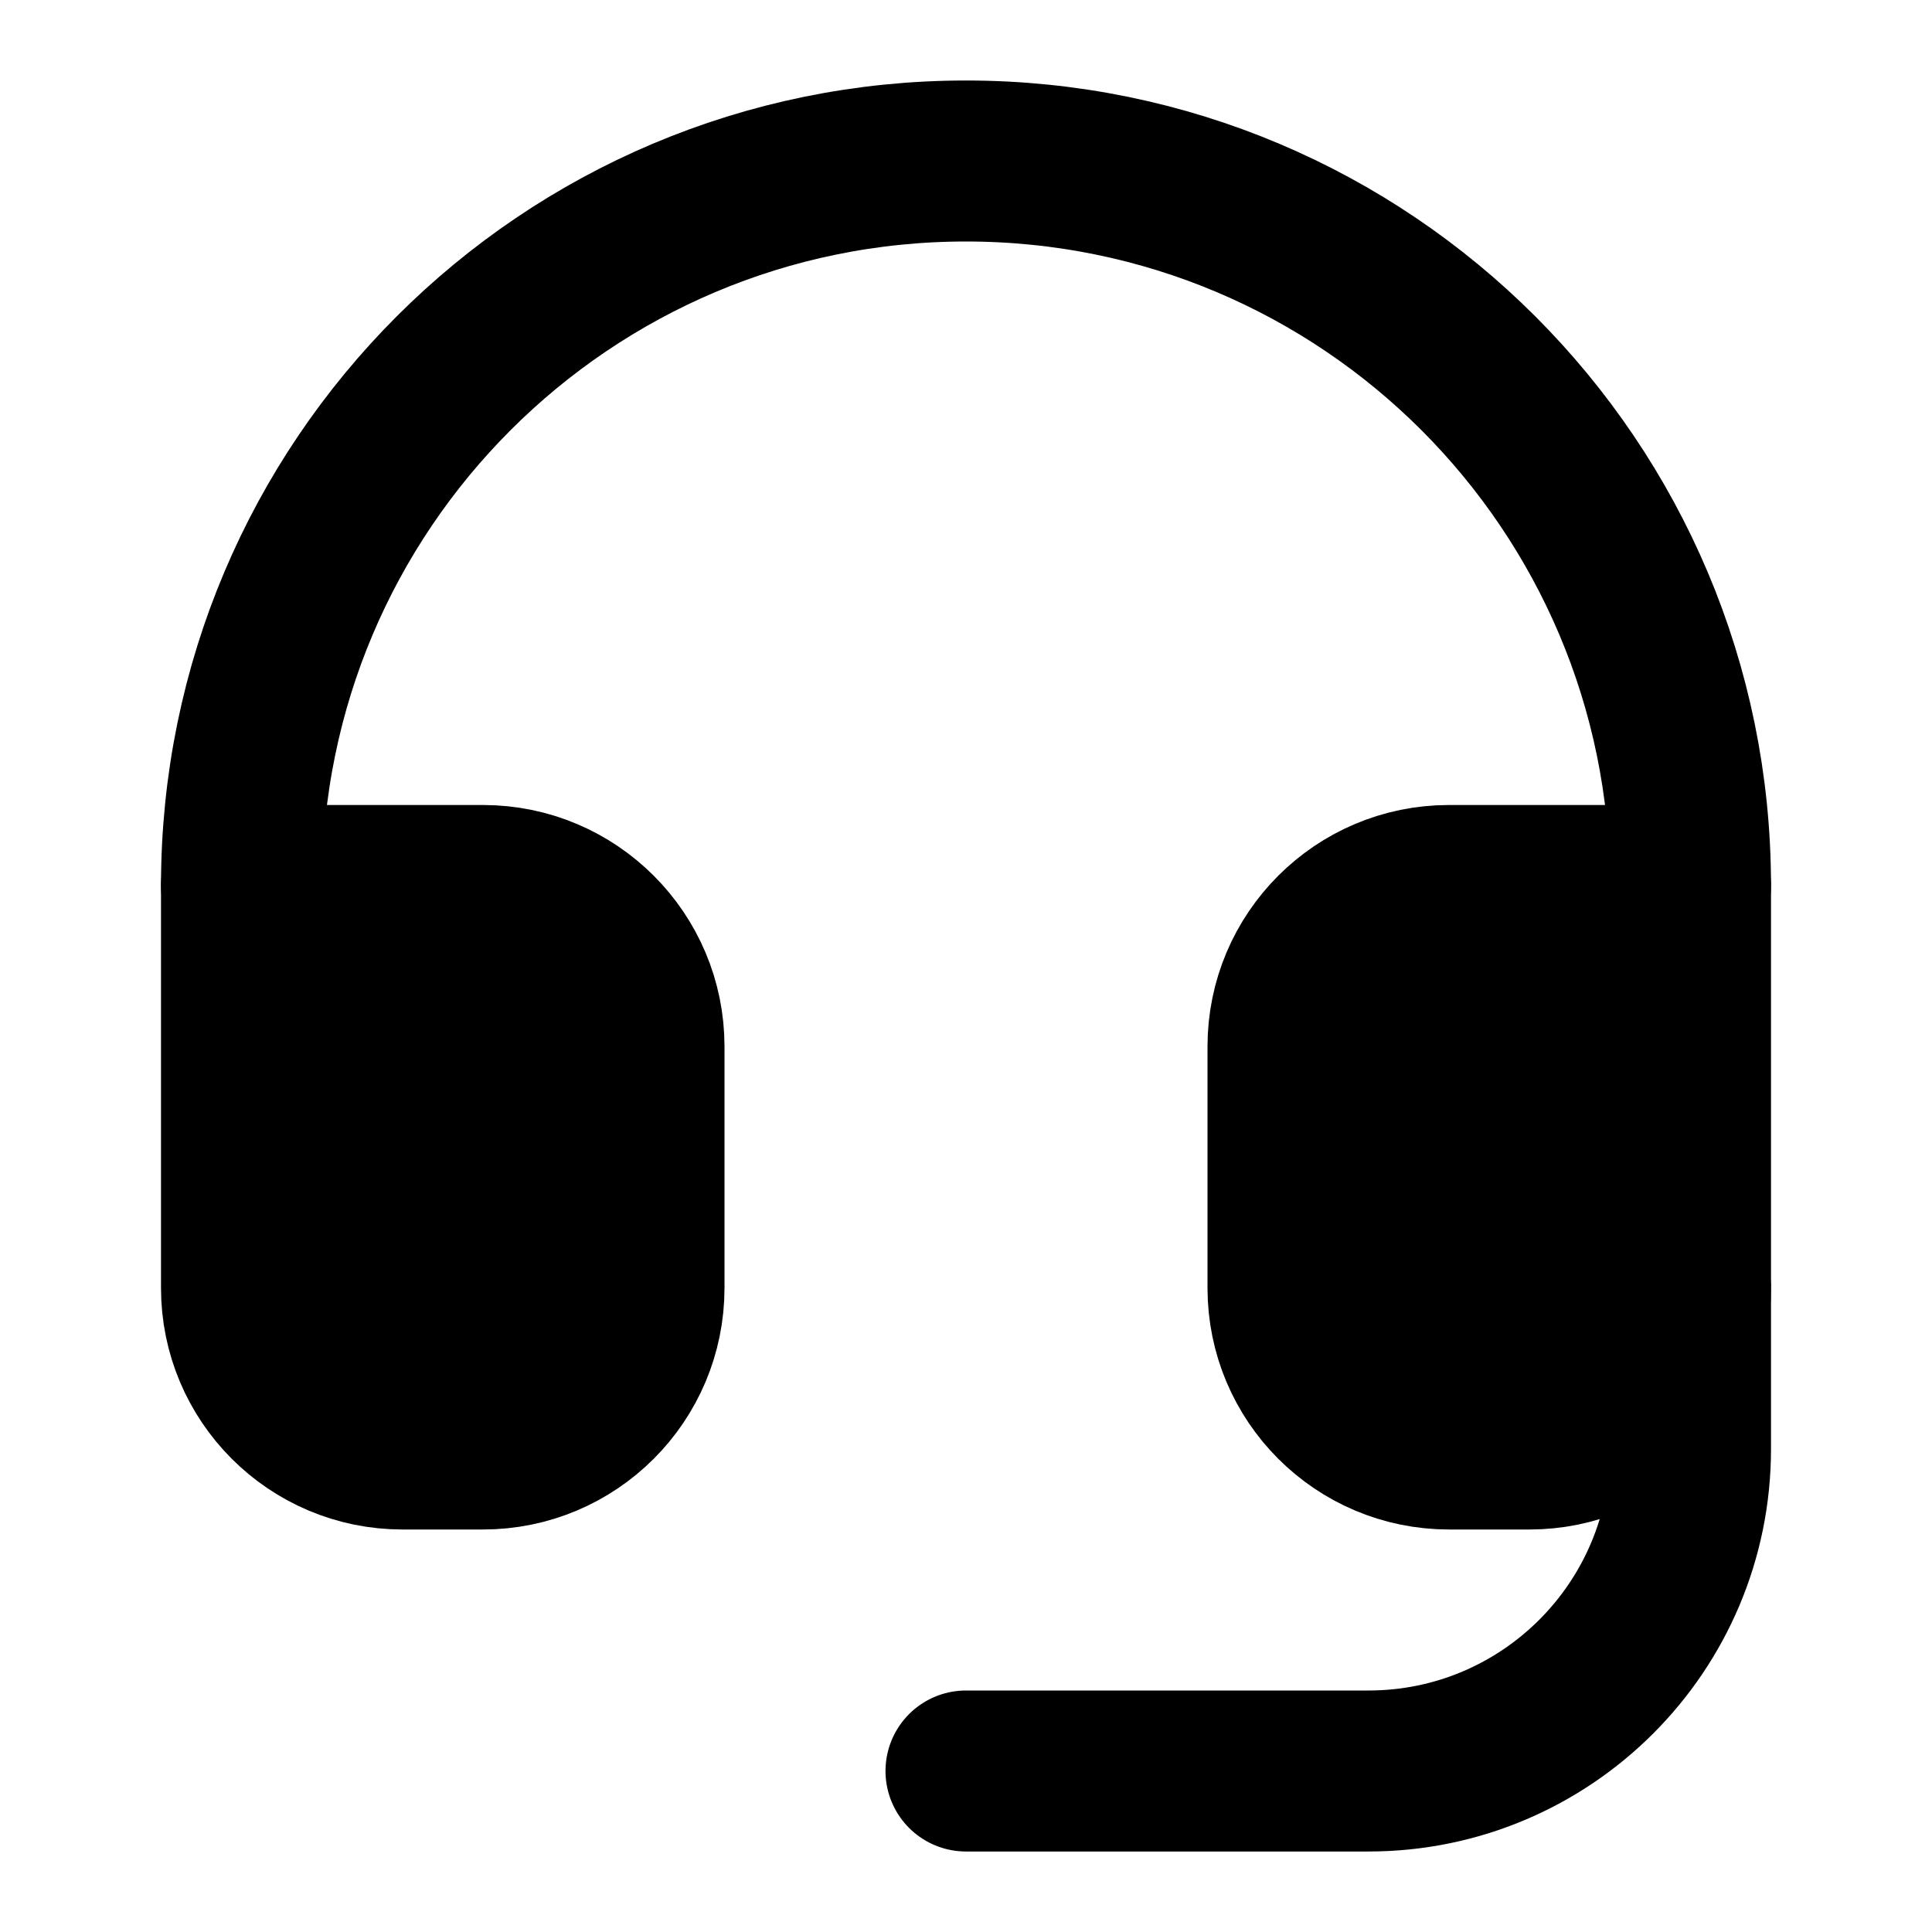
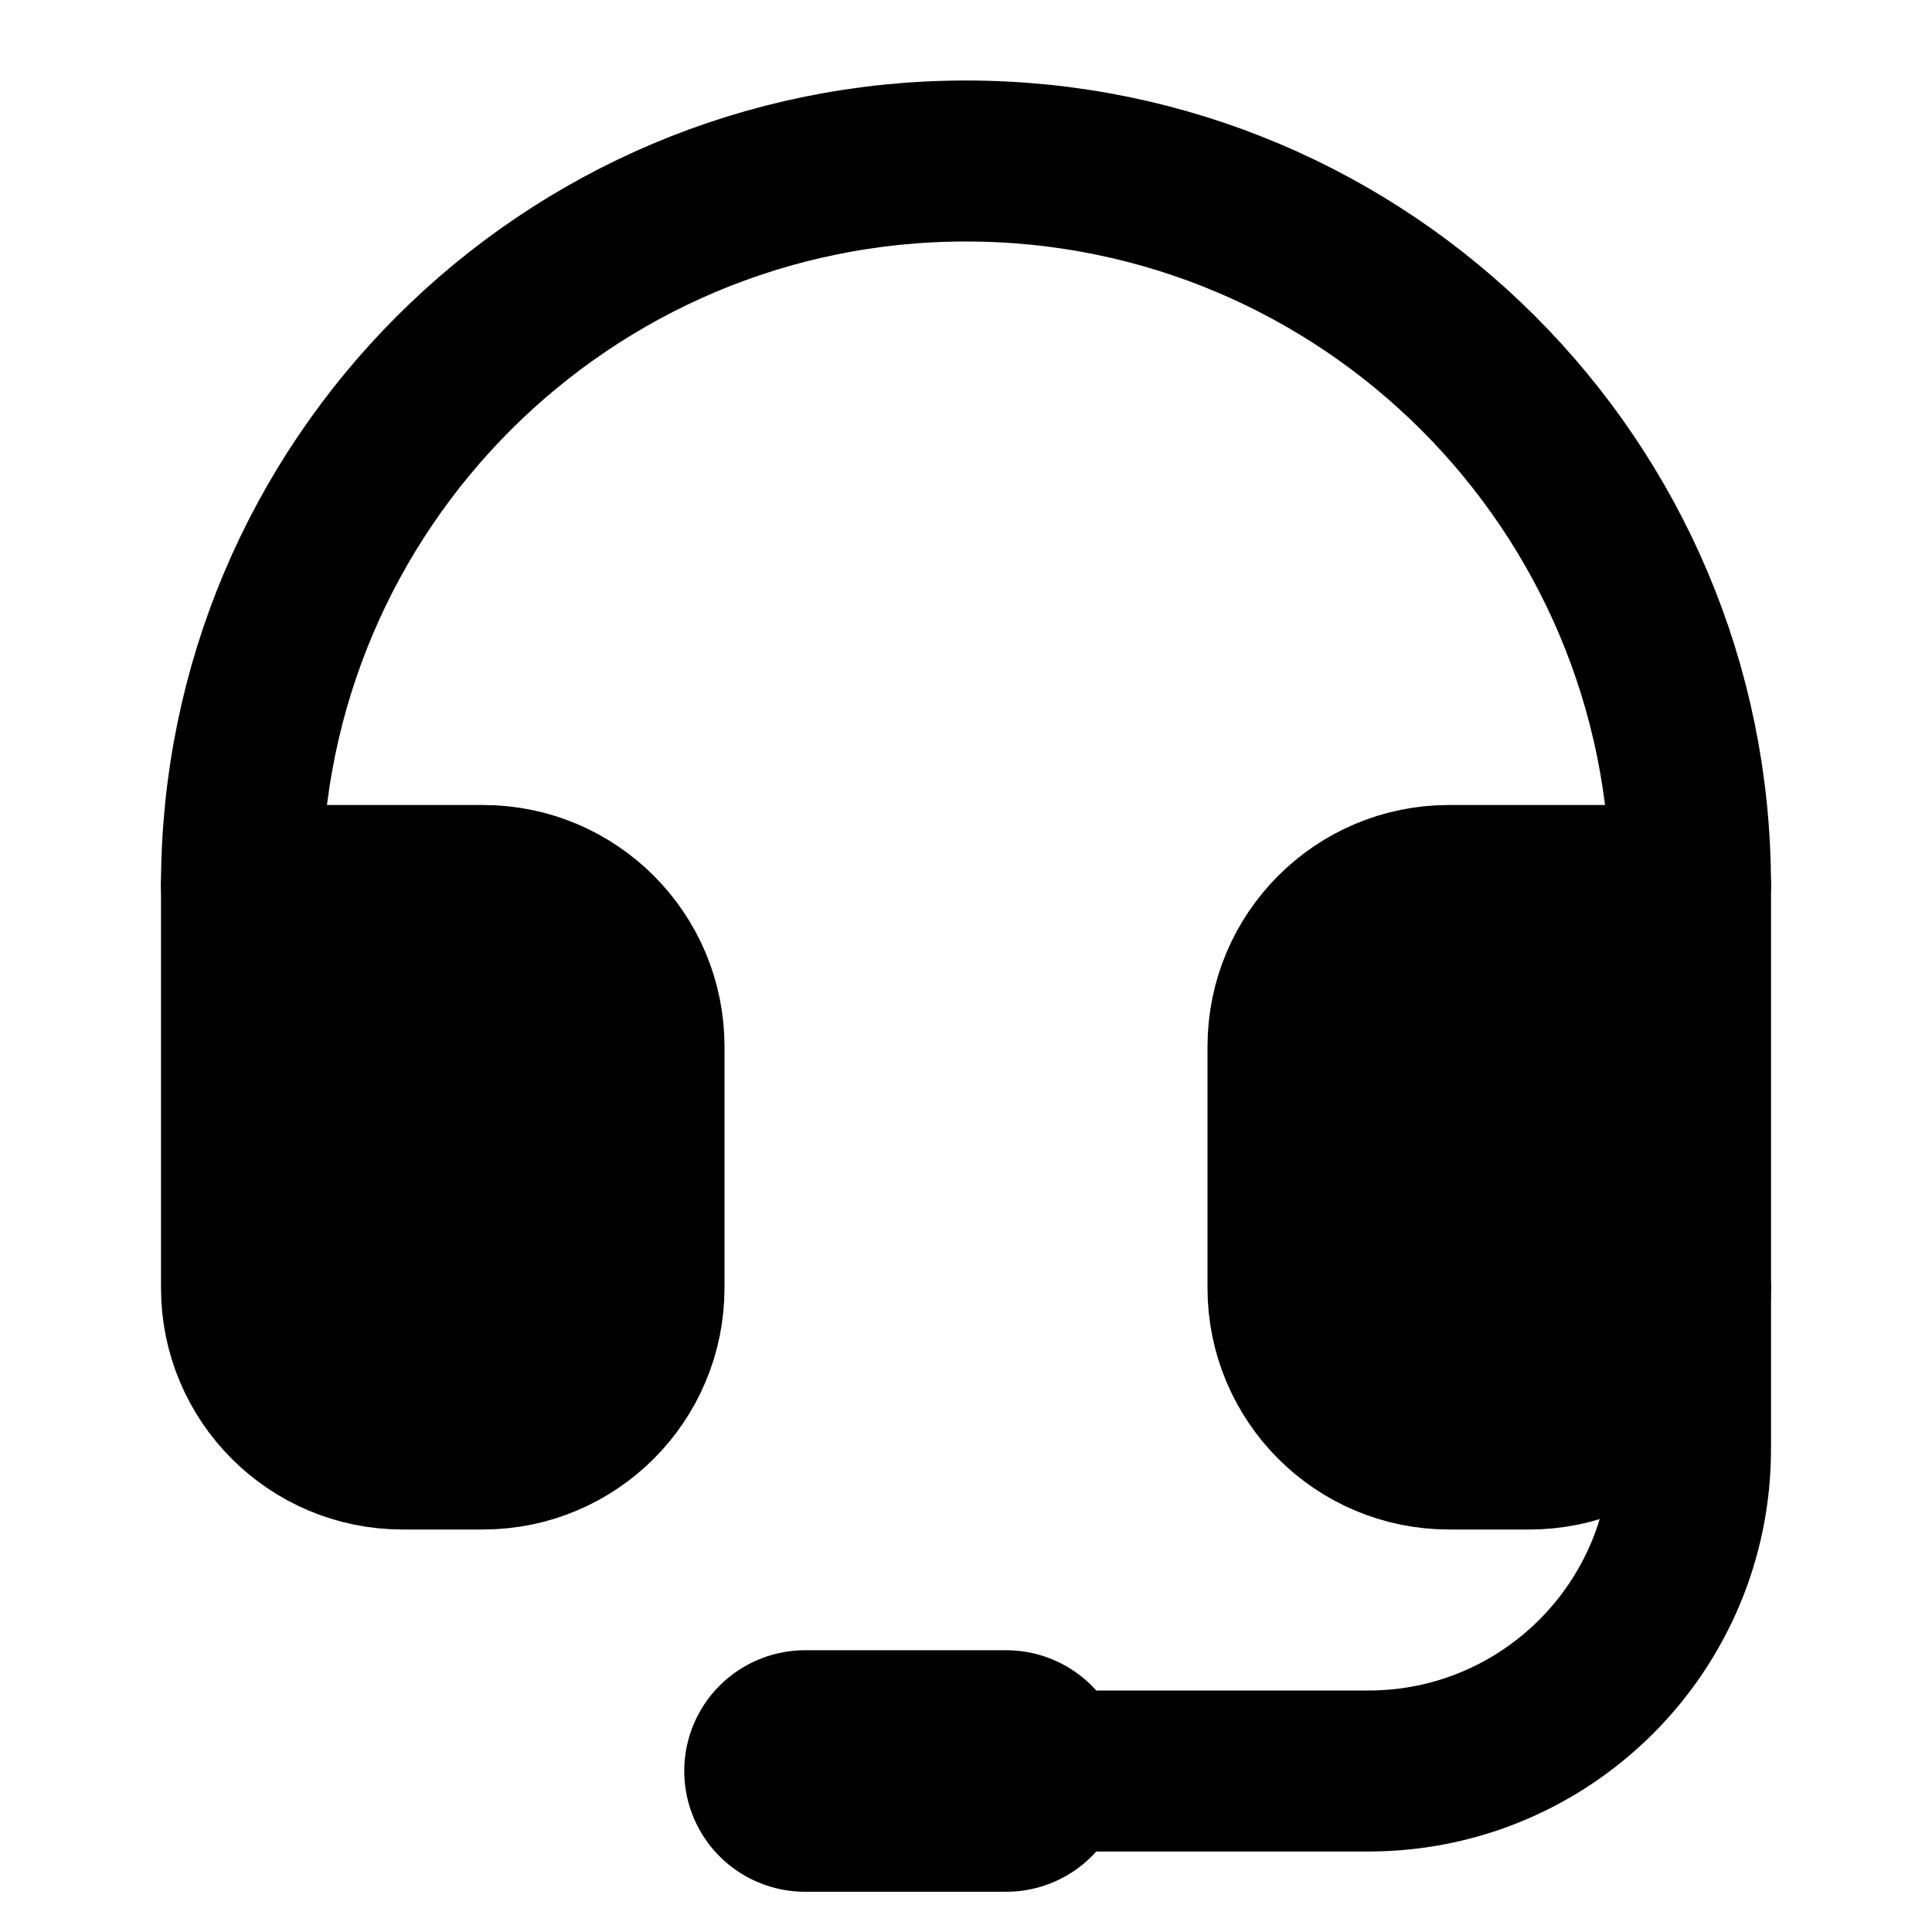
<svg xmlns="http://www.w3.org/2000/svg" width="24" height="24" viewBox="0 0 24 24" fill="none" stroke="currentColor" stroke-width="2" stroke-linecap="round" stroke-linejoin="round">
  <path d="M3 11a9 9 0 1 1 18 0" />
  <path d="M3 11h3a2 2 0 0 1 2 2v3a2 2 0 0 1-2 2H5a2 2 0 0 1-2-2z" fill="currentColor" />
  <path d="M21 11h-3a2 2 0 0 0-2 2v3a2 2 0 0 0 2 2h1a2 2 0 0 0 2-2z" fill="currentColor" />
-   <path d="M21 16v2a4 4 0 0 1-4 4h-5" />
+   <path d="M21 16v2a4 4 0 0 1-4 4h-4" />
+   <path d="M10 22h2.5" stroke-width="3" />
</svg>
